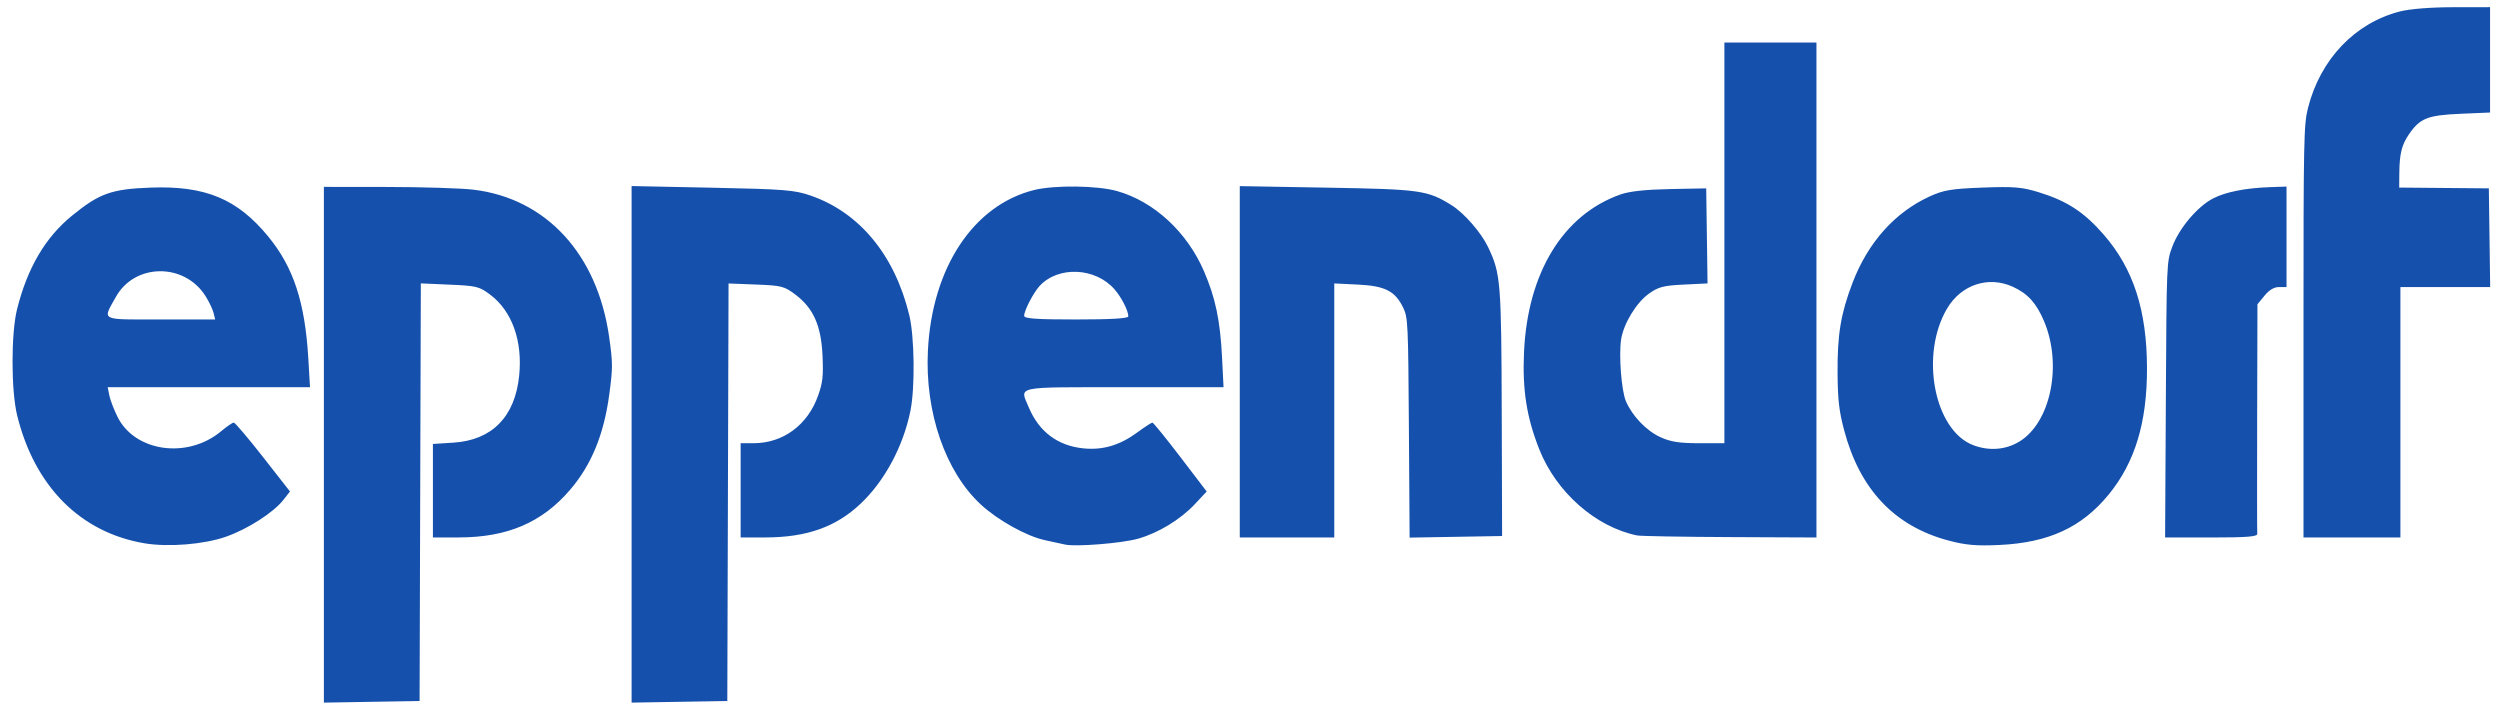
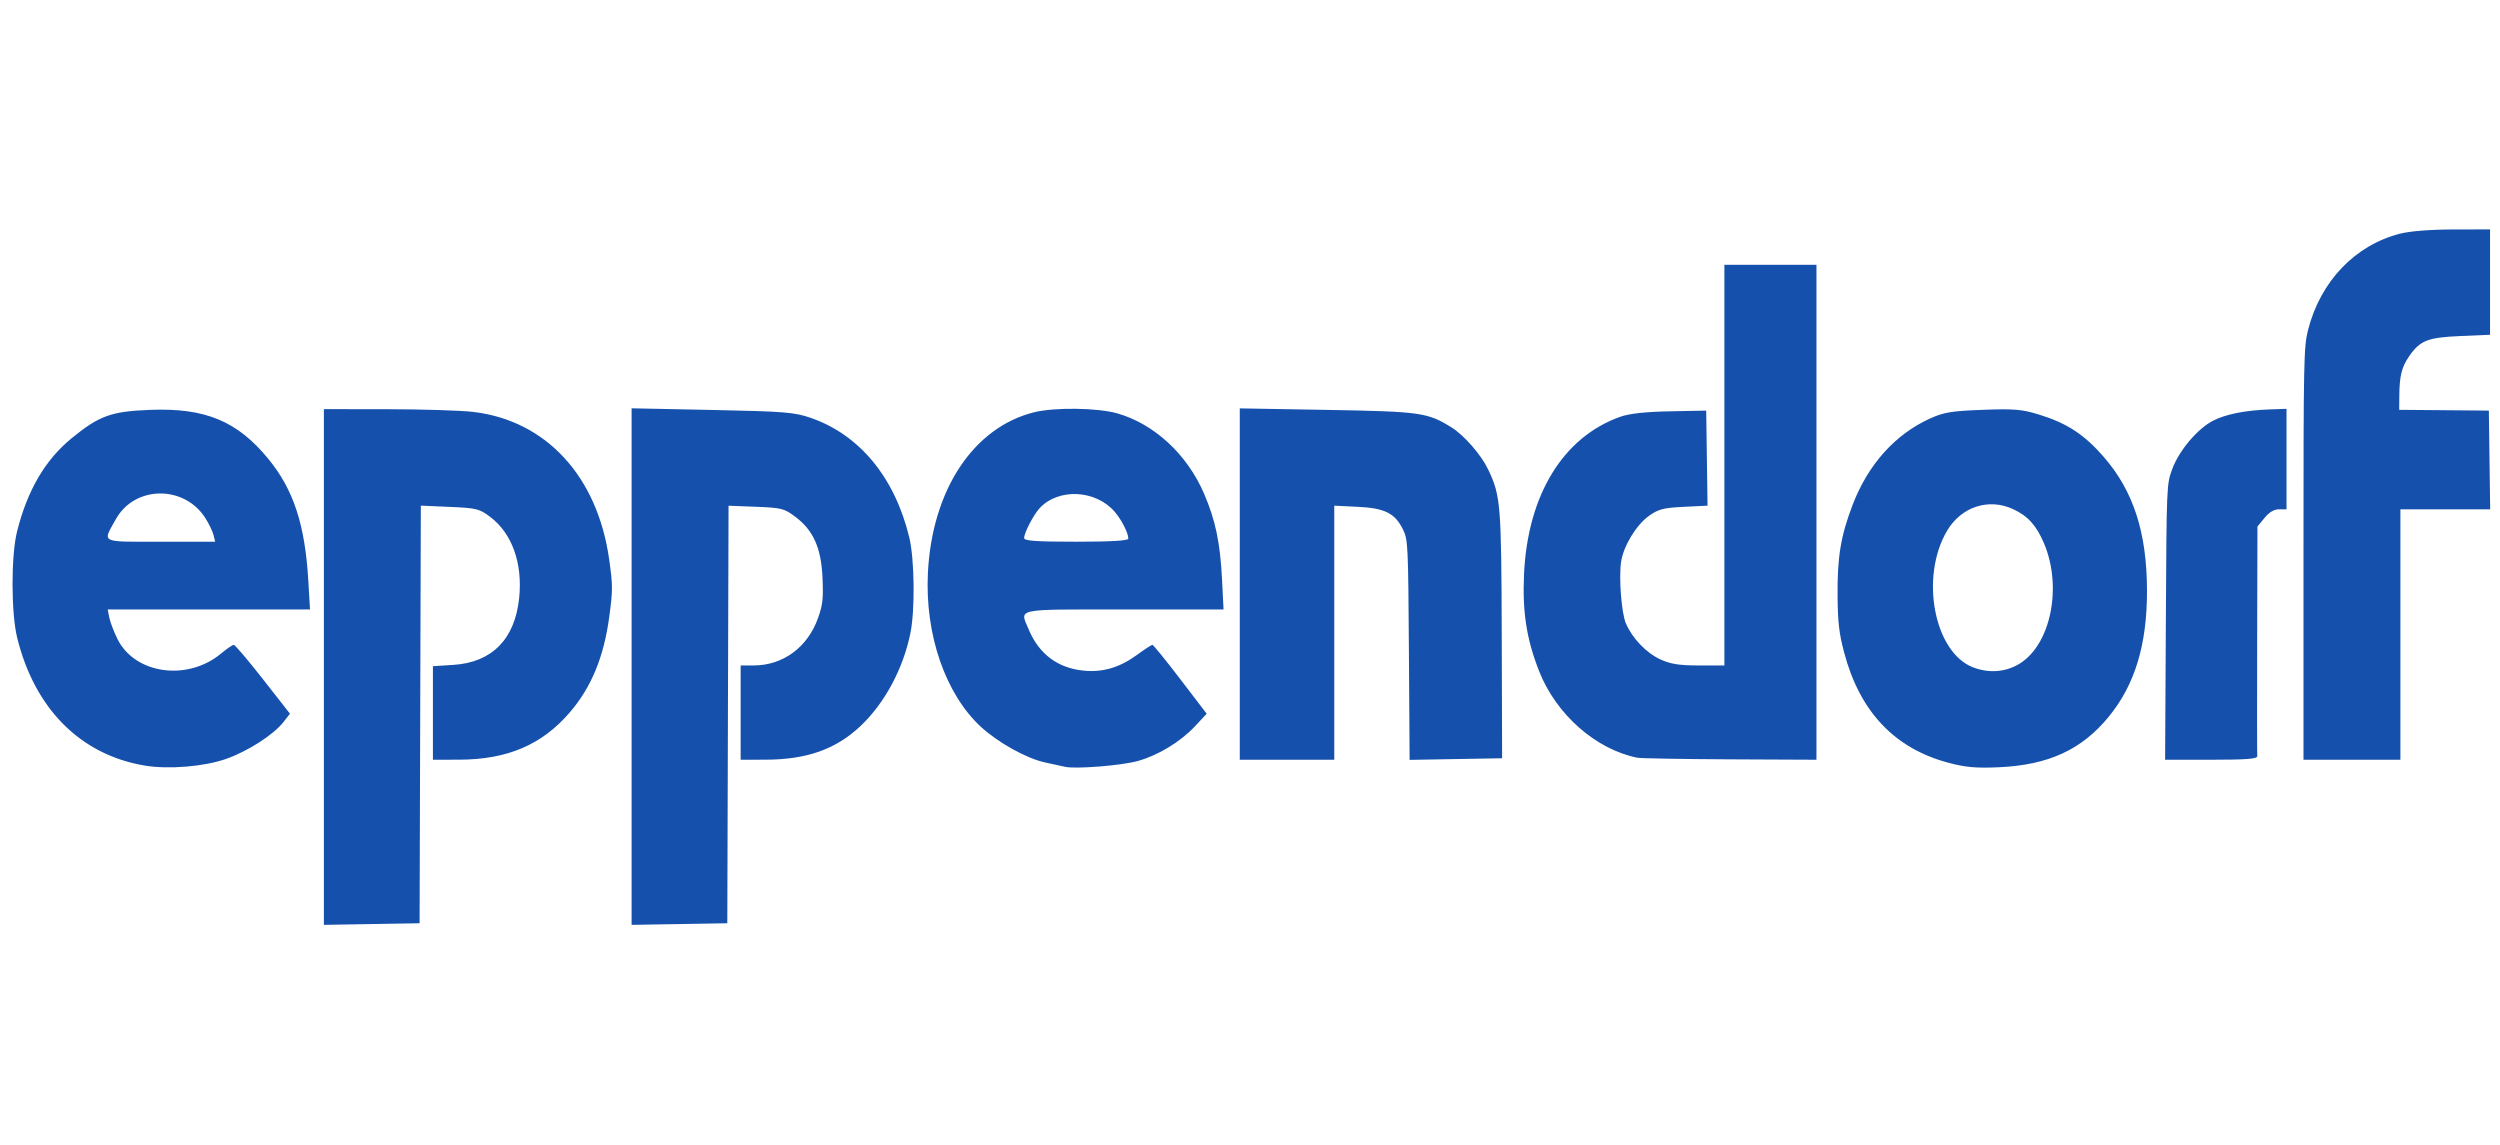
- <svg xmlns="http://www.w3.org/2000/svg" version="1.1" id="svg1" width="1448" height="411" viewBox="0 0 1448 411">
+ <svg xmlns="http://www.w3.org/2000/svg" version="1.1" id="svg1" width="1448" height="663" viewBox="0 0 1448 663">
  <defs id="defs1" />
  <g id="g1">
-     <path style="fill:#1551ac;stroke-width:1.548" d="M 187.59,257.598 V 108.246 l 36.84,0.046 c 20.262,0.025 42.574,0.721 49.582,1.546 42.304,4.98 72.092,37.322 78.848,85.605 2.099,15.004 2.101,17.639 0.027,33.071 -3.116,23.185 -10.341,40.763 -22.672,55.16 -16.246,18.969 -36.269,27.556 -64.385,27.611 l -15.087,0.03 V 284.226 257.137 l 11.865,-0.757 c 22.349,-1.426 35.63,-14.914 38.085,-38.677 2.086,-20.199 -4.085,-37.494 -16.786,-47.042 -6.283,-4.723 -7.895,-5.122 -23.454,-5.796 l -16.707,-0.724 -0.36,120.943 -0.36,120.943 -27.717,0.463 -27.717,0.463 z m 178.233,-0.241 V 107.763 l 46.663,0.958 c 42.066,0.864 47.7,1.318 57.189,4.617 28.241,9.817 48.559,34.478 56.964,69.139 3.055,12.596 3.416,41.954 0.683,55.46 -4.173,20.621 -14.92,40.648 -28.894,53.842 -14.273,13.476 -31.157,19.457 -55.067,19.507 l -14.385,0.03 v -27.304 -27.304 h 7.464 c 17.107,0 31.373,-10.519 37.411,-27.584 2.669,-7.544 3.069,-11.138 2.557,-22.995 -0.755,-17.491 -5.261,-27.643 -15.778,-35.549 -6.393,-4.806 -7.959,-5.204 -22.759,-5.775 l -15.893,-0.613 -0.36,120.917 -0.36,120.917 -27.717,0.463 -27.717,0.463 z M 83.612,314.665 C 46.52,308.38 19.98,281.671 9.912,240.497 6.402,226.144 6.378,193.112 9.867,179.154 15.841,155.252 26.158,137.634 41.547,125.053 c 15.965,-13.051 22.939,-15.553 45.7,-16.396 31.727,-1.174 50.227,6.532 68.167,28.394 14.601,17.794 21.256,38.076 23.165,70.596 l 0.976,16.638 h -58.586 -58.586 l 0.925,4.693 c 0.509,2.581 2.63,8.148 4.713,12.372 10.071,20.417 40.62,24.682 60.095,8.39 3.272,-2.737 6.549,-4.977 7.281,-4.977 0.733,0 8.358,8.977 16.945,19.949 l 15.613,19.949 -3.866,4.933 c -5.718,7.296 -20.575,16.82 -33.143,21.246 -12.774,4.499 -33.48,6.171 -47.335,3.824 z M 123.691,181.197 c -0.514,-2.112 -2.642,-6.527 -4.727,-9.812 -12.256,-19.303 -40.957,-18.974 -51.858,0.595 -7.808,14.018 -9.715,13.056 25.894,13.056 h 31.627 z m 493.344,134.244 c -1.93,-0.414 -7.298,-1.583 -11.929,-2.598 -10.581,-2.318 -27.009,-11.447 -36.834,-20.467 -20.689,-18.993 -32.633,-53.616 -30.829,-89.362 2.423,-48.012 26.4,-84.225 61.553,-92.967 11.754,-2.923 36.726,-2.598 48.054,0.626 21.454,6.105 40.507,23.706 50.324,46.492 6.62,15.365 9.351,28.365 10.424,49.629 l 0.882,17.491 h -57.751 c -64.224,0 -60.303,-0.826 -55.086,11.609 5.966,14.22 16.831,22.351 31.82,23.814 11.12,1.085 20.875,-1.797 30.884,-9.125 4.372,-3.201 8.387,-5.82 8.924,-5.82 0.537,0 7.831,8.98 16.209,19.955 l 15.233,19.955 -6.767,7.241 c -8.4,8.988 -21.254,16.806 -33.098,20.133 -9.262,2.601 -35.737,4.74 -42.012,3.393 z m 36.489,-132.196 c 0,-3.271 -3.906,-10.945 -7.944,-15.61 -11.033,-12.743 -32.578,-13.742 -43.439,-2.013 -3.528,3.81 -8.95,14.27 -8.958,17.281 -0.004,1.641 6.962,2.133 30.168,2.133 20.132,0 30.173,-0.596 30.173,-1.791 z m 475.083,129.844 c -31.32,-8.323 -51.456,-29.635 -60.526,-64.06 -2.889,-10.966 -3.629,-17.345 -3.759,-32.423 -0.196,-22.677 1.812,-34.877 8.707,-52.901 8.928,-23.337 24.578,-40.812 44.774,-49.995 8.021,-3.647 12.425,-4.377 30.522,-5.063 18.14,-0.687 22.768,-0.303 32.527,2.697 16.367,5.033 26.311,11.53 37.682,24.62 17.159,19.754 24.928,43.745 25.007,77.228 0.074,31.418 -6.936,54.583 -22.15,73.194 -15.588,19.068 -34.772,27.932 -63.34,29.265 -13.338,0.622 -19.463,0.089 -29.444,-2.564 z m 40.969,-57.309 c 18.216,-11.038 25.06,-44.426 14.308,-69.804 -4.42,-10.432 -9.391,-15.912 -18.022,-19.868 -14.091,-6.457 -29.841,-1.296 -38.04,12.466 -15.959,26.789 -7.59,70.696 15.112,79.282 9.159,3.464 18.729,2.718 26.642,-2.077 z M 718.08,209.56 V 107.803 l 50.874,0.889 c 53.86,0.941 57.823,1.499 71.714,10.102 7.305,4.524 17.234,15.9 21.242,24.336 7.296,15.358 7.667,19.881 7.896,96.282 l 0.213,71.051 -26.786,0.463 -26.786,0.463 -0.415,-63.603 c -0.394,-60.402 -0.559,-63.9 -3.271,-69.515 -4.683,-9.693 -10.495,-12.671 -26.23,-13.439 l -13.718,-0.67 v 73.577 73.577 H 745.447 718.08 Z M 948.24,310.137 c -24.04,-4.893 -46.914,-25.075 -56.774,-50.093 -7.271,-18.448 -9.75,-34.332 -8.759,-56.116 2.091,-45.968 22.63,-79.549 55.833,-91.285 5.22,-1.845 14.524,-2.862 28.71,-3.137 l 20.988,-0.407 0.385,27.53 0.385,27.53 -13.761,0.672 c -11.838,0.578 -14.665,1.316 -20.231,5.283 -7.231,5.153 -14.655,17.363 -16.049,26.397 -1.415,9.169 0.159,29.767 2.734,35.801 3.708,8.686 11.885,17.204 20.106,20.944 5.843,2.658 10.969,3.453 22.273,3.453 h 14.683 V 140.669 24.629 h 26.665 26.665 V 167.972 311.316 l -50.172,-0.232 c -27.595,-0.128 -51.751,-0.554 -53.681,-0.947 z m 306.218,-78.599 c 0.426,-79.625 0.433,-79.795 3.736,-88.675 3.973,-10.684 14.53,-23.192 23.537,-27.886 7.262,-3.785 18.883,-6.094 33.15,-6.585 l 9.473,-0.327 v 29.1 29.1 h -4.318 c -2.901,0 -5.664,1.636 -8.421,4.988 l -4.102,4.988 -0.166,65.404 c -0.091,35.972 -0.064,66.364 0.061,67.537 0.175,1.642 -5.947,2.133 -26.575,2.133 h -26.803 z m 79.72,-39.523 c 0,-112.295 0.156,-119.911 2.659,-129.689 7.19,-28.092 27.118,-48.973 53.133,-55.677 5.799,-1.494 17.759,-2.451 30.869,-2.469 l 21.402,-0.03 V 34.661 65.172 l -17.192,0.74 c -18.917,0.814 -23.336,2.555 -29.656,11.688 -4.312,6.232 -5.603,11.376 -5.706,22.739 l -0.074,8.305 25.963,0.228 25.963,0.228 0.385,28.583 0.385,28.583 h -25.997 -25.997 v 72.525 72.525 h -28.068 -28.068 z" id="path10" />
+     <path style="fill:#1551ac;stroke-width:1.548" d="M 187.59,386.323 V 236.971 l 36.84,0.046 c 20.262,0.025 42.574,0.721 49.582,1.546 42.304,4.98 72.092,37.322 78.848,85.605 2.099,15.004 2.101,17.639 0.027,33.071 -3.116,23.185 -10.341,40.763 -22.672,55.16 -16.246,18.969 -36.269,27.556 -64.385,27.611 l -15.087,0.03 v -27.09 -27.09 l 11.865,-0.757 c 22.349,-1.426 35.63,-14.914 38.085,-38.677 2.086,-20.199 -4.085,-37.494 -16.786,-47.042 -6.283,-4.723 -7.895,-5.122 -23.454,-5.796 l -16.707,-0.724 -0.36,120.943 -0.36,120.943 -27.717,0.463 -27.717,0.463 z m 178.233,-0.241 V 236.488 l 46.663,0.958 c 42.066,0.864 47.7,1.318 57.189,4.617 28.241,9.817 48.559,34.478 56.964,69.139 3.055,12.596 3.416,41.954 0.683,55.46 -4.173,20.621 -14.92,40.648 -28.894,53.842 -14.273,13.476 -31.157,19.457 -55.067,19.507 l -14.385,0.03 v -27.304 -27.304 h 7.464 c 17.107,0 31.373,-10.519 37.411,-27.584 2.669,-7.544 3.069,-11.138 2.557,-22.995 -0.755,-17.491 -5.261,-27.643 -15.778,-35.549 -6.393,-4.806 -7.959,-5.204 -22.759,-5.775 l -15.893,-0.613 -0.36,120.917 -0.36,120.917 -27.717,0.463 -27.717,0.463 z M 83.612,443.39 C 46.52,437.104 19.98,410.396 9.912,369.222 6.402,354.869 6.378,321.836 9.867,307.878 15.841,283.977 26.158,266.359 41.547,253.778 57.512,240.726 64.486,238.224 87.246,237.382 c 31.727,-1.174 50.227,6.532 68.167,28.394 14.601,17.794 21.256,38.076 23.165,70.596 l 0.976,16.638 h -58.586 -58.586 l 0.925,4.693 c 0.509,2.581 2.63,8.148 4.713,12.372 10.071,20.417 40.62,24.682 60.095,8.39 3.272,-2.737 6.549,-4.977 7.281,-4.977 0.733,0 8.358,8.977 16.945,19.949 l 15.613,19.949 -3.866,4.933 c -5.718,7.296 -20.575,16.82 -33.143,21.246 -12.774,4.499 -33.48,6.171 -47.335,3.824 z M 123.691,309.922 c -0.514,-2.112 -2.642,-6.527 -4.727,-9.812 -12.256,-19.303 -40.957,-18.974 -51.858,0.595 -7.808,14.018 -9.715,13.056 25.894,13.056 h 31.627 z m 493.344,134.244 c -1.93,-0.414 -7.298,-1.583 -11.929,-2.598 -10.581,-2.318 -27.009,-11.447 -36.834,-20.467 -20.689,-18.993 -32.633,-53.616 -30.829,-89.362 2.423,-48.012 26.4,-84.225 61.553,-92.967 11.754,-2.923 36.726,-2.598 48.054,0.626 21.454,6.105 40.507,23.706 50.324,46.492 6.62,15.365 9.351,28.365 10.424,49.629 l 0.882,17.491 h -57.751 c -64.224,0 -60.303,-0.826 -55.086,11.609 5.966,14.22 16.831,22.351 31.82,23.814 11.12,1.085 20.875,-1.797 30.884,-9.125 4.372,-3.201 8.387,-5.82 8.924,-5.82 0.537,0 7.831,8.98 16.209,19.955 l 15.233,19.955 -6.767,7.241 c -8.4,8.988 -21.254,16.806 -33.098,20.133 -9.262,2.601 -35.737,4.74 -42.012,3.393 z m 36.489,-132.196 c 0,-3.271 -3.906,-10.945 -7.944,-15.61 -11.033,-12.743 -32.578,-13.742 -43.439,-2.013 -3.528,3.81 -8.95,14.27 -8.958,17.281 -0.004,1.641 6.962,2.133 30.168,2.133 20.132,0 30.173,-0.596 30.173,-1.791 z M 1128.606,441.814 c -31.32,-8.323 -51.456,-29.635 -60.526,-64.06 -2.889,-10.966 -3.629,-17.345 -3.759,-32.423 -0.196,-22.677 1.812,-34.877 8.707,-52.901 8.928,-23.337 24.578,-40.812 44.774,-49.995 8.021,-3.647 12.425,-4.377 30.522,-5.063 18.14,-0.687 22.768,-0.303 32.527,2.697 16.367,5.033 26.311,11.53 37.682,24.62 17.159,19.754 24.928,43.745 25.007,77.228 0.074,31.418 -6.936,54.583 -22.15,73.194 -15.588,19.068 -34.772,27.932 -63.34,29.265 -13.338,0.622 -19.463,0.089 -29.444,-2.564 z m 40.969,-57.309 c 18.216,-11.038 25.06,-44.426 14.308,-69.804 -4.42,-10.432 -9.391,-15.912 -18.022,-19.868 -14.091,-6.457 -29.841,-1.296 -38.04,12.466 -15.959,26.789 -7.59,70.696 15.112,79.282 9.159,3.464 18.729,2.718 26.642,-2.077 z M 718.08,338.284 V 236.528 l 50.874,0.889 c 53.86,0.941 57.823,1.499 71.714,10.102 7.305,4.524 17.234,15.9 21.242,24.336 7.296,15.358 7.667,19.881 7.896,96.282 l 0.213,71.051 -26.786,0.463 -26.786,0.463 -0.415,-63.603 c -0.394,-60.402 -0.559,-63.9 -3.271,-69.515 -4.683,-9.693 -10.495,-12.671 -26.23,-13.439 L 772.813,292.887 v 73.577 73.577 H 745.447 718.08 Z M 948.24,438.862 c -24.04,-4.893 -46.914,-25.075 -56.774,-50.093 -7.271,-18.448 -9.75,-34.332 -8.759,-56.116 2.091,-45.968 22.63,-79.549 55.833,-91.285 5.22,-1.845 14.524,-2.862 28.71,-3.137 l 20.988,-0.407 0.385,27.53 0.385,27.53 -13.761,0.672 c -11.838,0.578 -14.665,1.316 -20.231,5.283 -7.231,5.153 -14.655,17.363 -16.049,26.397 -1.415,9.169 0.159,29.767 2.734,35.801 3.708,8.686 11.885,17.204 20.106,20.944 5.843,2.658 10.969,3.453 22.273,3.453 h 14.683 V 269.394 153.354 h 26.665 26.665 v 143.344 143.344 l -50.172,-0.232 c -27.595,-0.128 -51.751,-0.554 -53.681,-0.947 z m 306.218,-78.599 c 0.426,-79.625 0.433,-79.795 3.736,-88.675 3.973,-10.684 14.53,-23.192 23.537,-27.886 7.262,-3.785 18.883,-6.094 33.15,-6.585 l 9.473,-0.327 v 29.1 29.1 h -4.318 c -2.901,0 -5.664,1.636 -8.421,4.988 l -4.102,4.988 -0.166,65.404 c -0.091,35.972 -0.064,66.364 0.061,67.537 0.175,1.642 -5.947,2.133 -26.575,2.133 h -26.803 z m 79.72,-39.523 c 0,-112.295 0.156,-119.911 2.659,-129.689 7.19,-28.092 27.118,-48.973 53.133,-55.677 5.799,-1.494 17.759,-2.451 30.869,-2.469 l 21.402,-0.03 v 30.51 30.51 l -17.192,0.74 c -18.917,0.814 -23.336,2.555 -29.656,11.688 -4.312,6.232 -5.603,11.376 -5.706,22.739 l -0.074,8.305 25.963,0.228 25.963,0.228 0.385,28.583 0.385,28.583 h -25.997 -25.997 v 72.525 72.525 h -28.068 -28.068 z" id="path10" />
  </g>
</svg>
